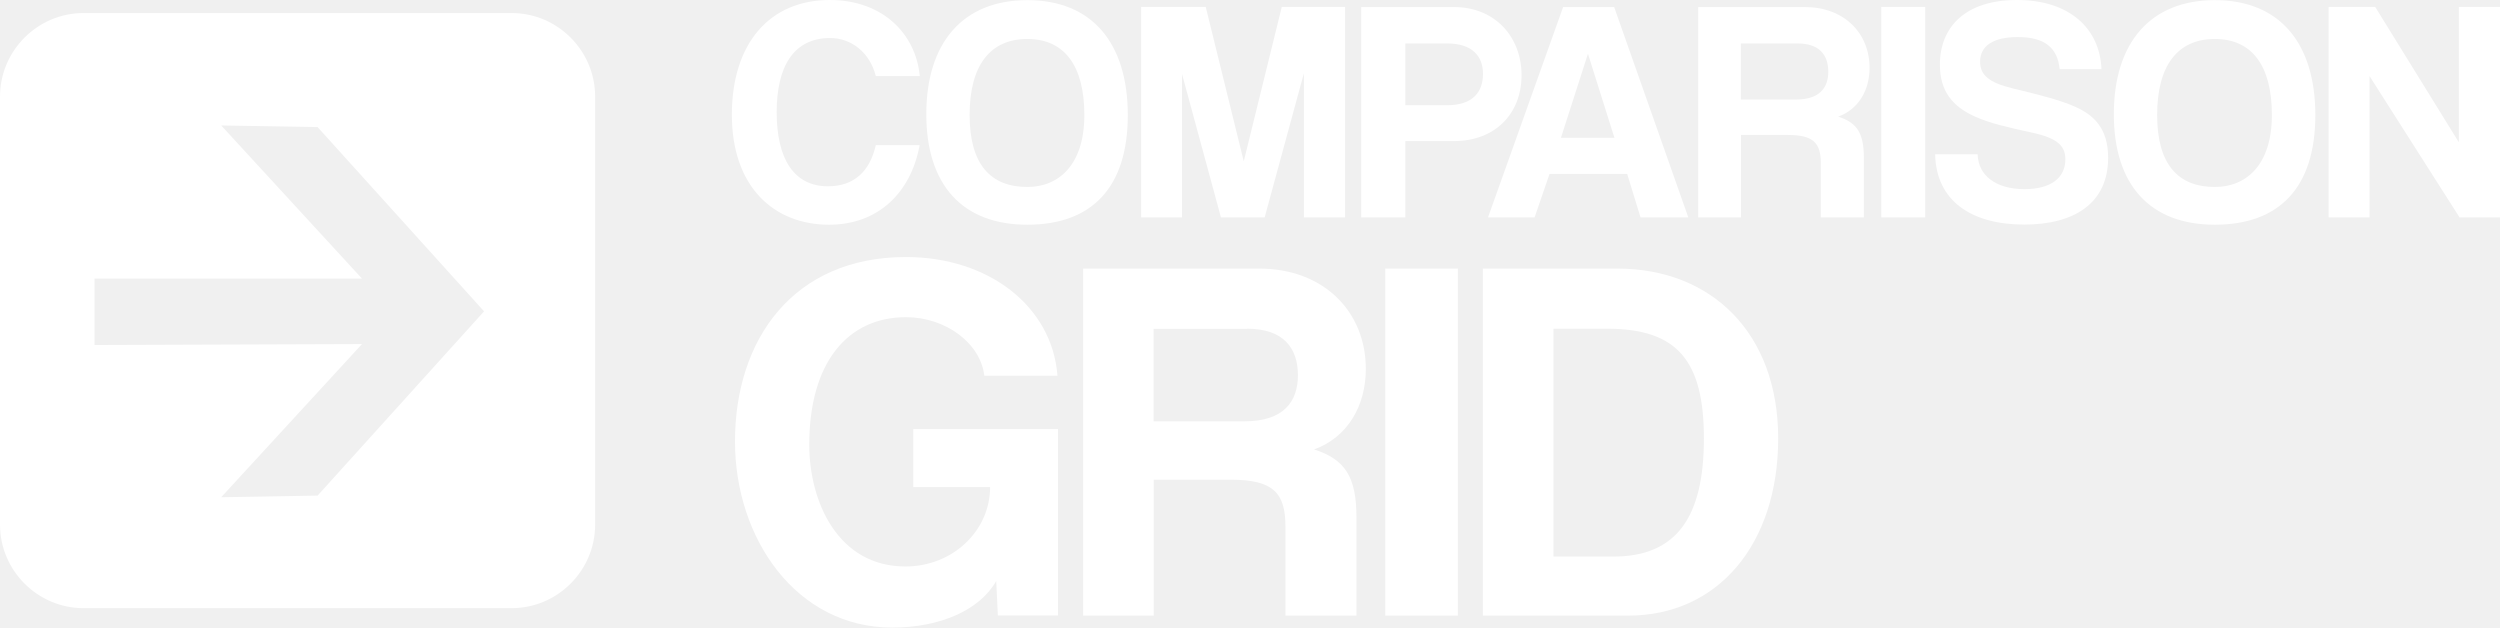
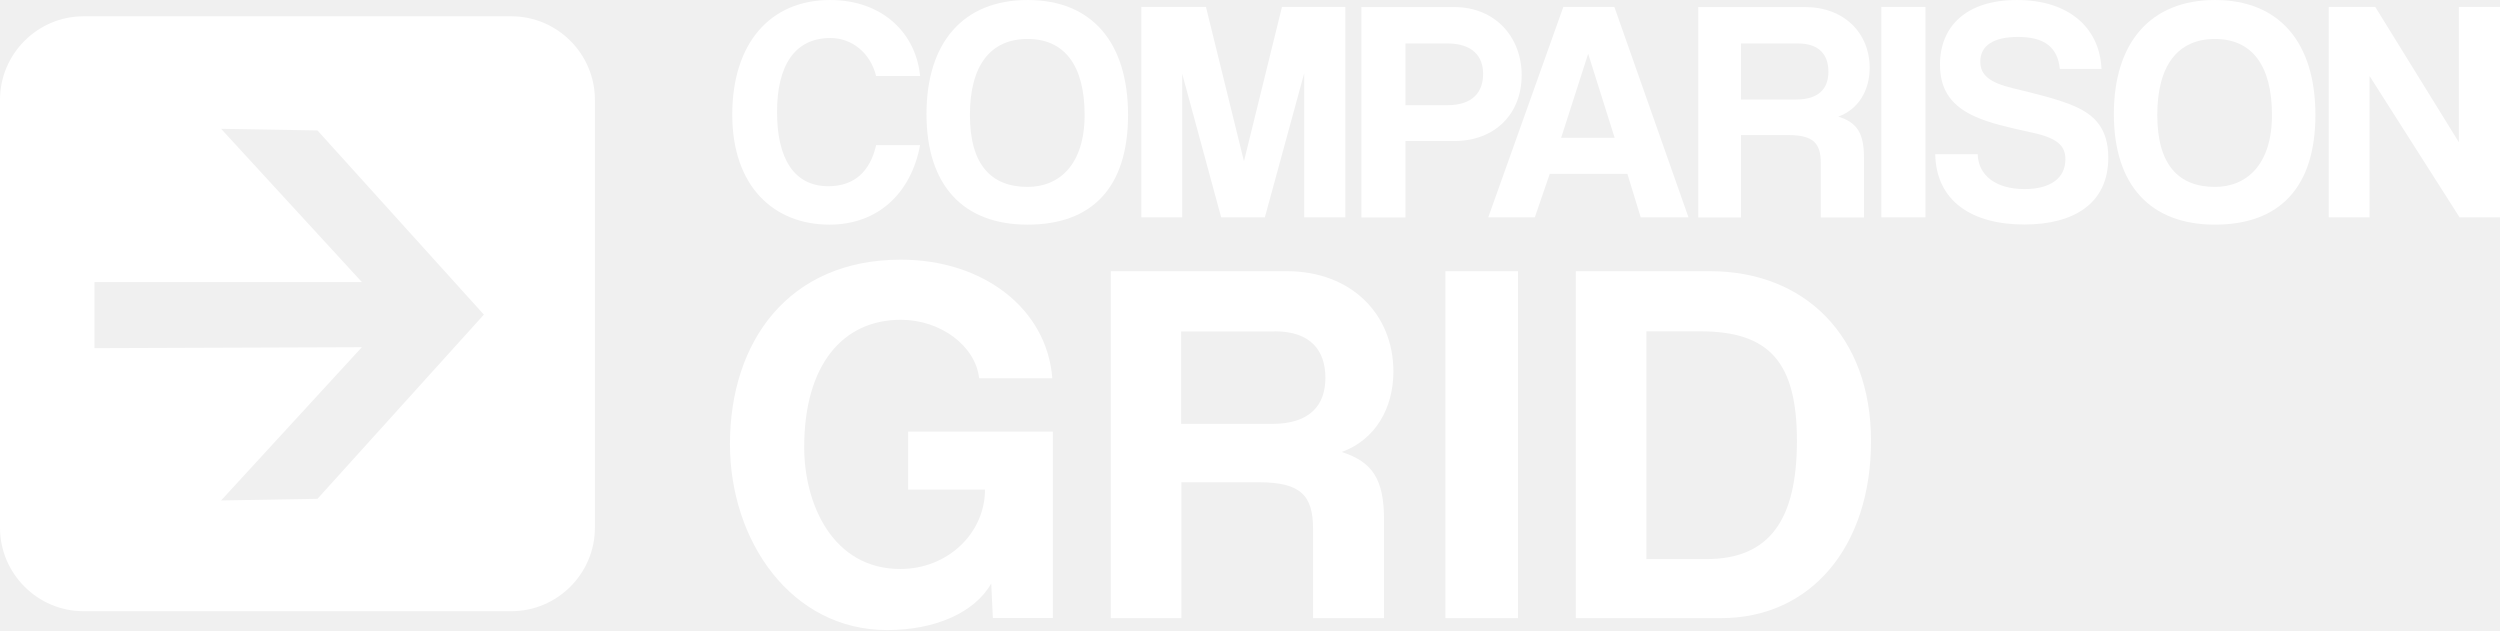
- <svg xmlns="http://www.w3.org/2000/svg" width="17.974mm" height="4.512mm" version="1.1" style="fill-rule:evenodd;clip-rule:evenodd;fill:white" viewBox="0 0 184.12 46.22">
-   <path d="M6.15 0.96l31.53 0c3.38,0 6.15,2.77 6.15,6.15l0 31.53c0,3.38 -2.77,6.15 -6.15,6.15l-31.53 0c-3.38,0 -6.15,-2.77 -6.15,-6.15l0 -31.53c0,-3.38 2.77,-6.15 6.15,-6.15zm0.81 24.45l19.7 -0.07 -10.37 11.28 7.1 -0.12 12.26 -13.57 -12.26 -13.57 -7.1 -0.12 10.37 11.28 -19.7 0 0 4.87z" />
-   <path style="fill-rule: nonzero" d="M64.5 10.69c-0.44,1.94 -1.61,3.03 -3.52,3.03 -2.52,0 -3.78,-2.03 -3.78,-5.46 0,-3.38 1.26,-5.46 3.94,-5.46 1.54,0 2.92,1.05 3.36,2.8l3.24 0c-0.3,-3.13 -2.75,-5.6 -6.63,-5.6 -4.43,0 -7.21,3.2 -7.21,8.45 0,5.32 3.1,8.1 7.16,8.1 3.59,0 6.02,-2.33 6.67,-5.86l-3.24 0z" />
-   <path id="1" style="fill-rule: nonzero" d="M75.66 13.77c-2.68,0 -4.25,-1.63 -4.25,-5.3 0,-3.66 1.52,-5.6 4.25,-5.6 2.71,0 4.2,1.94 4.2,5.6 0,3.66 -1.87,5.3 -4.2,5.3zm0 2.78c4.76,0 7.4,-2.75 7.4,-8.07 0,-5.32 -2.64,-8.47 -7.4,-8.47 -4.76,0 -7.44,3.15 -7.44,8.4 0,5.23 2.68,8.14 7.44,8.14z" />
-   <polygon id="2" style="fill-rule: nonzero" points="99.06,16.01 99.06,0.51 94.4,0.51 91.6,11.88 88.8,0.51 84.04,0.51 84.04,16.01 87.05,16.01 87.05,5.44 89.92,16.01 93.14,16.01 96.03,5.39 96.03,16.01 " />
-   <path id="3" style="fill-rule: nonzero" d="M103.5 7.75l0 -4.55 3.08 0c1.87,0 2.64,0.96 2.64,2.24 0,1.35 -0.77,2.31 -2.64,2.31l-3.08 0zm0 8.26l0 -5.62 3.59 0c3.03,0 4.97,-2.03 4.97,-4.85 0,-2.8 -1.94,-5.02 -4.97,-5.02l-6.84 0 0 15.49 3.24 0z" />
-   <path id="4" style="fill-rule: nonzero" d="M118.9 10.15l-3.94 0 1.98 -6.16 0.02 0 1.94 6.16zm5.44 5.86l-5.46 -15.49 -3.76 0 -5.53 15.49 3.43 0 1.1 -3.2 5.72 0 0.98 3.2 3.52 0z" />
-   <path id="5" style="fill-rule: nonzero" d="M132.39 3.2c1.61,0 2.26,0.86 2.26,2.08 0,1.19 -0.65,2.05 -2.38,2.05l-4.06 0 0 -4.13 4.18 0zm4.88 12.81l0 -4.39c0,-1.82 -0.51,-2.59 -1.89,-3.03 1.49,-0.54 2.31,-1.94 2.31,-3.59 0,-2.57 -1.89,-4.48 -4.76,-4.48l-7.86 0 0 15.49 3.15 0 0 -6.07 3.45 0c1.87,0 2.43,0.58 2.43,2.08l0 3.99 3.17 0z" />
-   <polygon id="6" style="fill-rule: nonzero" points="141.79,16.01 141.79,0.51 138.55,0.51 138.55,16.01 " />
-   <path id="7" style="fill-rule: nonzero" d="M154.77 5.09c-0.12,-2.96 -2.31,-5.09 -6.23,-5.09 -3.78,0 -5.67,1.98 -5.67,4.76 0,1.96 0.93,3.08 2.59,3.83 1.1,0.49 2.33,0.77 4.25,1.19 1.94,0.42 2.4,1.05 2.4,1.96 0,1.38 -1.1,2.19 -3.01,2.19 -2.08,0 -3.41,-0.98 -3.45,-2.57l-3.13 0c0.07,3.48 2.73,5.18 6.56,5.18 3.62,0 6.18,-1.52 6.18,-4.92 0,-2.19 -1.07,-3.15 -2.43,-3.76 -1.14,-0.51 -2.85,-0.93 -4.6,-1.35 -1.73,-0.42 -2.4,-0.98 -2.4,-1.96 0,-1.17 0.96,-1.82 2.78,-1.82 1.96,0 2.92,0.77 3.08,2.36l3.08 0z" />
-   <path id="8" style="fill-rule: nonzero" d="M163.12 13.77c-2.68,0 -4.25,-1.63 -4.25,-5.3 0,-3.66 1.52,-5.6 4.25,-5.6 2.71,0 4.2,1.94 4.2,5.6 0,3.66 -1.87,5.3 -4.2,5.3zm0 2.78c4.76,0 7.4,-2.75 7.4,-8.07 0,-5.32 -2.64,-8.47 -7.4,-8.47 -4.76,0 -7.44,3.15 -7.44,8.4 0,5.23 2.68,8.14 7.44,8.14z" />
-   <polygon id="9" style="fill-rule: nonzero" points="184.12,16.01 184.12,0.51 181.09,0.51 181.09,10.48 174.93,0.51 171.5,0.51 171.5,16.01 174.51,16.01 174.51,5.6 181.14,16.01 " />
-   <path style="fill-rule: nonzero" d="M77.92 45.34l0 -13.74 -10.66 0 0 4.27 5.66 0c0,3.2 -2.73,5.85 -6.24,5.85 -4.97,0 -7.08,-4.77 -7.08,-8.97 0,-6.08 2.85,-9.39 7.12,-9.39 2.93,0 5.5,1.92 5.77,4.31l5.39 0c-0.39,-5.12 -5.08,-8.74 -11.16,-8.74 -8.27,0 -12.59,6.04 -12.59,13.59 0,7.12 4.5,13.7 11.58,13.7 3.5,0 6.43,-1.27 7.66,-3.43l0.12 2.54 4.43 0z" />
-   <path id="1" style="fill-rule: nonzero" d="M91.86 24.21c2.66,0 3.73,1.42 3.73,3.43 0,1.96 -1.08,3.39 -3.93,3.39l-6.7 0 0 -6.81 6.89 0zm8.04 21.13l0 -7.24c0,-3 -0.85,-4.27 -3.12,-5 2.46,-0.89 3.81,-3.2 3.81,-5.93 0,-4.23 -3.12,-7.39 -7.85,-7.39l-12.97 0 0 25.56 5.2 0 0 -10.01 5.7 0c3.08,0 4,0.96 4,3.43l0 6.58 5.23 0z" />
-   <polygon id="2" style="fill-rule: nonzero" points="107.37,45.34 107.37,19.78 102.02,19.78 102.02,45.34 " />
-   <path id="3" style="fill-rule: nonzero" d="M114.41 40.99l0 -16.78 3.96 0c5.12,0 7.12,2.31 7.12,8.08 0,5.77 -2,8.7 -6.66,8.7l-4.43 0zm5.5 4.35c6.62,0 11.05,-5.27 11.05,-13.05 0,-7.78 -4.93,-12.51 -11.86,-12.51l-9.89 0 0 25.56 10.7 0z" />
+ <svg xmlns="http://www.w3.org/2000/svg" xml:space="preserve" width="17.978mm" height="4.531mm" version="1.1" style="shape-rendering:geometricPrecision; text-rendering:geometricPrecision; image-rendering:optimizeQuality; fill-rule:evenodd; clip-rule:evenodd" viewBox="0 0 184.19 46.42">
+   <defs>
+     <style type="text/css">
+    
+     .fil0 {fill:white}
+     .fil1 {fill:white;fill-rule:nonzero}
+    
+   </style>
+   </defs>
+   <path class="fil0" d="M6.15 1.2l31.53 0c3.38,0 6.15,2.77 6.15,6.15l0 31.53c0,3.38 -2.77,6.15 -6.15,6.15l-31.53 0c-3.38,0 -6.15,-2.77 -6.15,-6.15l0 -31.53c0,-3.38 2.77,-6.15 6.15,-6.15zm0.81 24.45l19.7 -0.07 -10.37 11.29 7.1 -0.12 12.26 -13.57 -12.26 -13.57 -7.1 -0.12 10.37 11.29 -19.7 0 0 4.87z" />
+   <path class="fil1" d="M64.55 10.69c-0.44,1.94 -1.61,3.03 -3.52,3.03 -2.52,0 -3.78,-2.03 -3.78,-5.46 0,-3.38 1.26,-5.46 3.94,-5.46 1.54,0 2.92,1.05 3.36,2.8l3.24 0c-0.3,-3.13 -2.75,-5.6 -6.63,-5.6 -4.43,0 -7.21,3.2 -7.21,8.45 0,5.32 3.1,8.1 7.16,8.1 3.59,0 6.02,-2.33 6.68,-5.86l-3.24 0z" />
+   <path id="1" class="fil1" d="M75.71 13.77c-2.68,0 -4.25,-1.63 -4.25,-5.3 0,-3.66 1.52,-5.6 4.25,-5.6 2.71,0 4.2,1.94 4.2,5.6 0,3.66 -1.87,5.3 -4.2,5.3zm0 2.78c4.76,0 7.4,-2.75 7.4,-8.08 0,-5.32 -2.64,-8.47 -7.4,-8.47 -4.76,0 -7.45,3.15 -7.45,8.4 0,5.23 2.68,8.15 7.45,8.15z" />
+   <polygon id="2" class="fil1" points="99.12,16.01 99.12,0.51 94.45,0.51 91.65,11.88 88.85,0.51 84.09,0.51 84.09,16.01 87.1,16.01 87.1,5.44 89.97,16.01 93.19,16.01 96.09,5.39 96.09,16.01 " />
+   <path id="3" class="fil1" d="M103.55 7.75l0 -4.55 3.08 0c1.87,0 2.64,0.96 2.64,2.24 0,1.35 -0.77,2.31 -2.64,2.31l-3.08 0zm0 8.26l0 -5.62 3.59 0c3.03,0 4.97,-2.03 4.97,-4.85 0,-2.8 -1.94,-5.02 -4.97,-5.02l-6.84 0 0 15.5 3.24 0z" />
+   <path id="4" class="fil1" d="M118.96 10.15l-3.94 0 1.98 -6.16 0.02 0 1.94 6.16zm5.44 5.86l-5.46 -15.5 -3.76 0 -5.53 15.5 3.43 0 1.1 -3.2 5.72 0 0.98 3.2 3.52 0z" />
+   <path id="5" class="fil1" d="M132.45 3.2c1.61,0 2.26,0.86 2.26,2.08 0,1.19 -0.65,2.05 -2.38,2.05l-4.06 0 0 -4.13 4.18 0zm4.88 12.81l0 -4.39c0,-1.82 -0.51,-2.59 -1.89,-3.03 1.49,-0.54 2.31,-1.94 2.31,-3.59 0,-2.57 -1.89,-4.48 -4.76,-4.48l-7.87 0 0 15.5 3.15 0 0 -6.07 3.45 0c1.87,0 2.43,0.58 2.43,2.08l0 3.99 3.17 0z" />
+   <polygon id="6" class="fil1" points="141.86,16.01 141.86,0.51 138.61,0.51 138.61,16.01 " />
+   <path id="7" class="fil1" d="M154.83 5.09c-0.12,-2.96 -2.31,-5.09 -6.23,-5.09 -3.78,0 -5.67,1.98 -5.67,4.76 0,1.96 0.93,3.08 2.59,3.83 1.1,0.49 2.33,0.77 4.25,1.19 1.94,0.42 2.4,1.05 2.4,1.96 0,1.38 -1.1,2.19 -3.01,2.19 -2.08,0 -3.41,-0.98 -3.45,-2.57l-3.13 0c0.07,3.48 2.73,5.18 6.56,5.18 3.62,0 6.19,-1.52 6.19,-4.93 0,-2.19 -1.07,-3.15 -2.43,-3.76 -1.14,-0.51 -2.85,-0.93 -4.6,-1.35 -1.73,-0.42 -2.4,-0.98 -2.4,-1.96 0,-1.17 0.96,-1.82 2.78,-1.82 1.96,0 2.92,0.77 3.08,2.36l3.08 0z" />
+   <path id="8" class="fil1" d="M163.19 13.77c-2.68,0 -4.25,-1.63 -4.25,-5.3 0,-3.66 1.52,-5.6 4.25,-5.6 2.71,0 4.2,1.94 4.2,5.6 0,3.66 -1.87,5.3 -4.2,5.3zm0 2.78c4.76,0 7.4,-2.75 7.4,-8.08 0,-5.32 -2.64,-8.47 -7.4,-8.47 -4.76,0 -7.45,3.15 -7.45,8.4 0,5.23 2.68,8.15 7.45,8.15z" />
+   <polygon id="9" class="fil1" points="184.19,16.01 184.19,0.51 181.16,0.51 181.16,10.48 175,0.51 171.57,0.51 171.57,16.01 174.58,16.01 174.58,5.6 181.21,16.01 " />
+   <path class="fil1" d="M77.57 45.54l0 -13.74 -10.66 0 0 4.27 5.66 0c0,3.2 -2.73,5.85 -6.24,5.85 -4.97,0 -7.08,-4.77 -7.08,-8.97 0,-6.08 2.85,-9.39 7.12,-9.39 2.93,0 5.5,1.92 5.77,4.31l5.39 0c-0.39,-5.12 -5.08,-8.74 -11.16,-8.74 -8.28,0 -12.59,6.04 -12.59,13.59 0,7.12 4.5,13.7 11.59,13.7 3.5,0 6.43,-1.27 7.66,-3.43l0.12 2.54 4.43 0z" />
+   <path id="1" class="fil1" d="M93.92 24.41c2.66,0 3.73,1.43 3.73,3.43 0,1.96 -1.08,3.39 -3.93,3.39l-6.7 0 0 -6.81 6.89 0zm8.05 21.13l0 -7.24c0,-3 -0.85,-4.27 -3.12,-5 2.46,-0.89 3.81,-3.2 3.81,-5.93 0,-4.23 -3.12,-7.39 -7.85,-7.39l-12.97 0 0 25.56 5.2 0 0 -10.01 5.7 0c3.08,0 4,0.96 4,3.43l0 6.58 5.24 0z" />
+   <polygon id="2" class="fil1" points="111.84,45.54 111.84,19.98 106.49,19.98 106.49,45.54 " />
+   <path id="3" class="fil1" d="M121.3 41.19l0 -16.78 3.97 0c5.12,0 7.12,2.31 7.12,8.08 0,5.77 -2,8.7 -6.66,8.7l-4.43 0zm5.5 4.35c6.62,0 11.05,-5.27 11.05,-13.05 0,-7.78 -4.93,-12.51 -11.86,-12.51l-9.89 0 0 25.56 10.7 0z" />
</svg>
